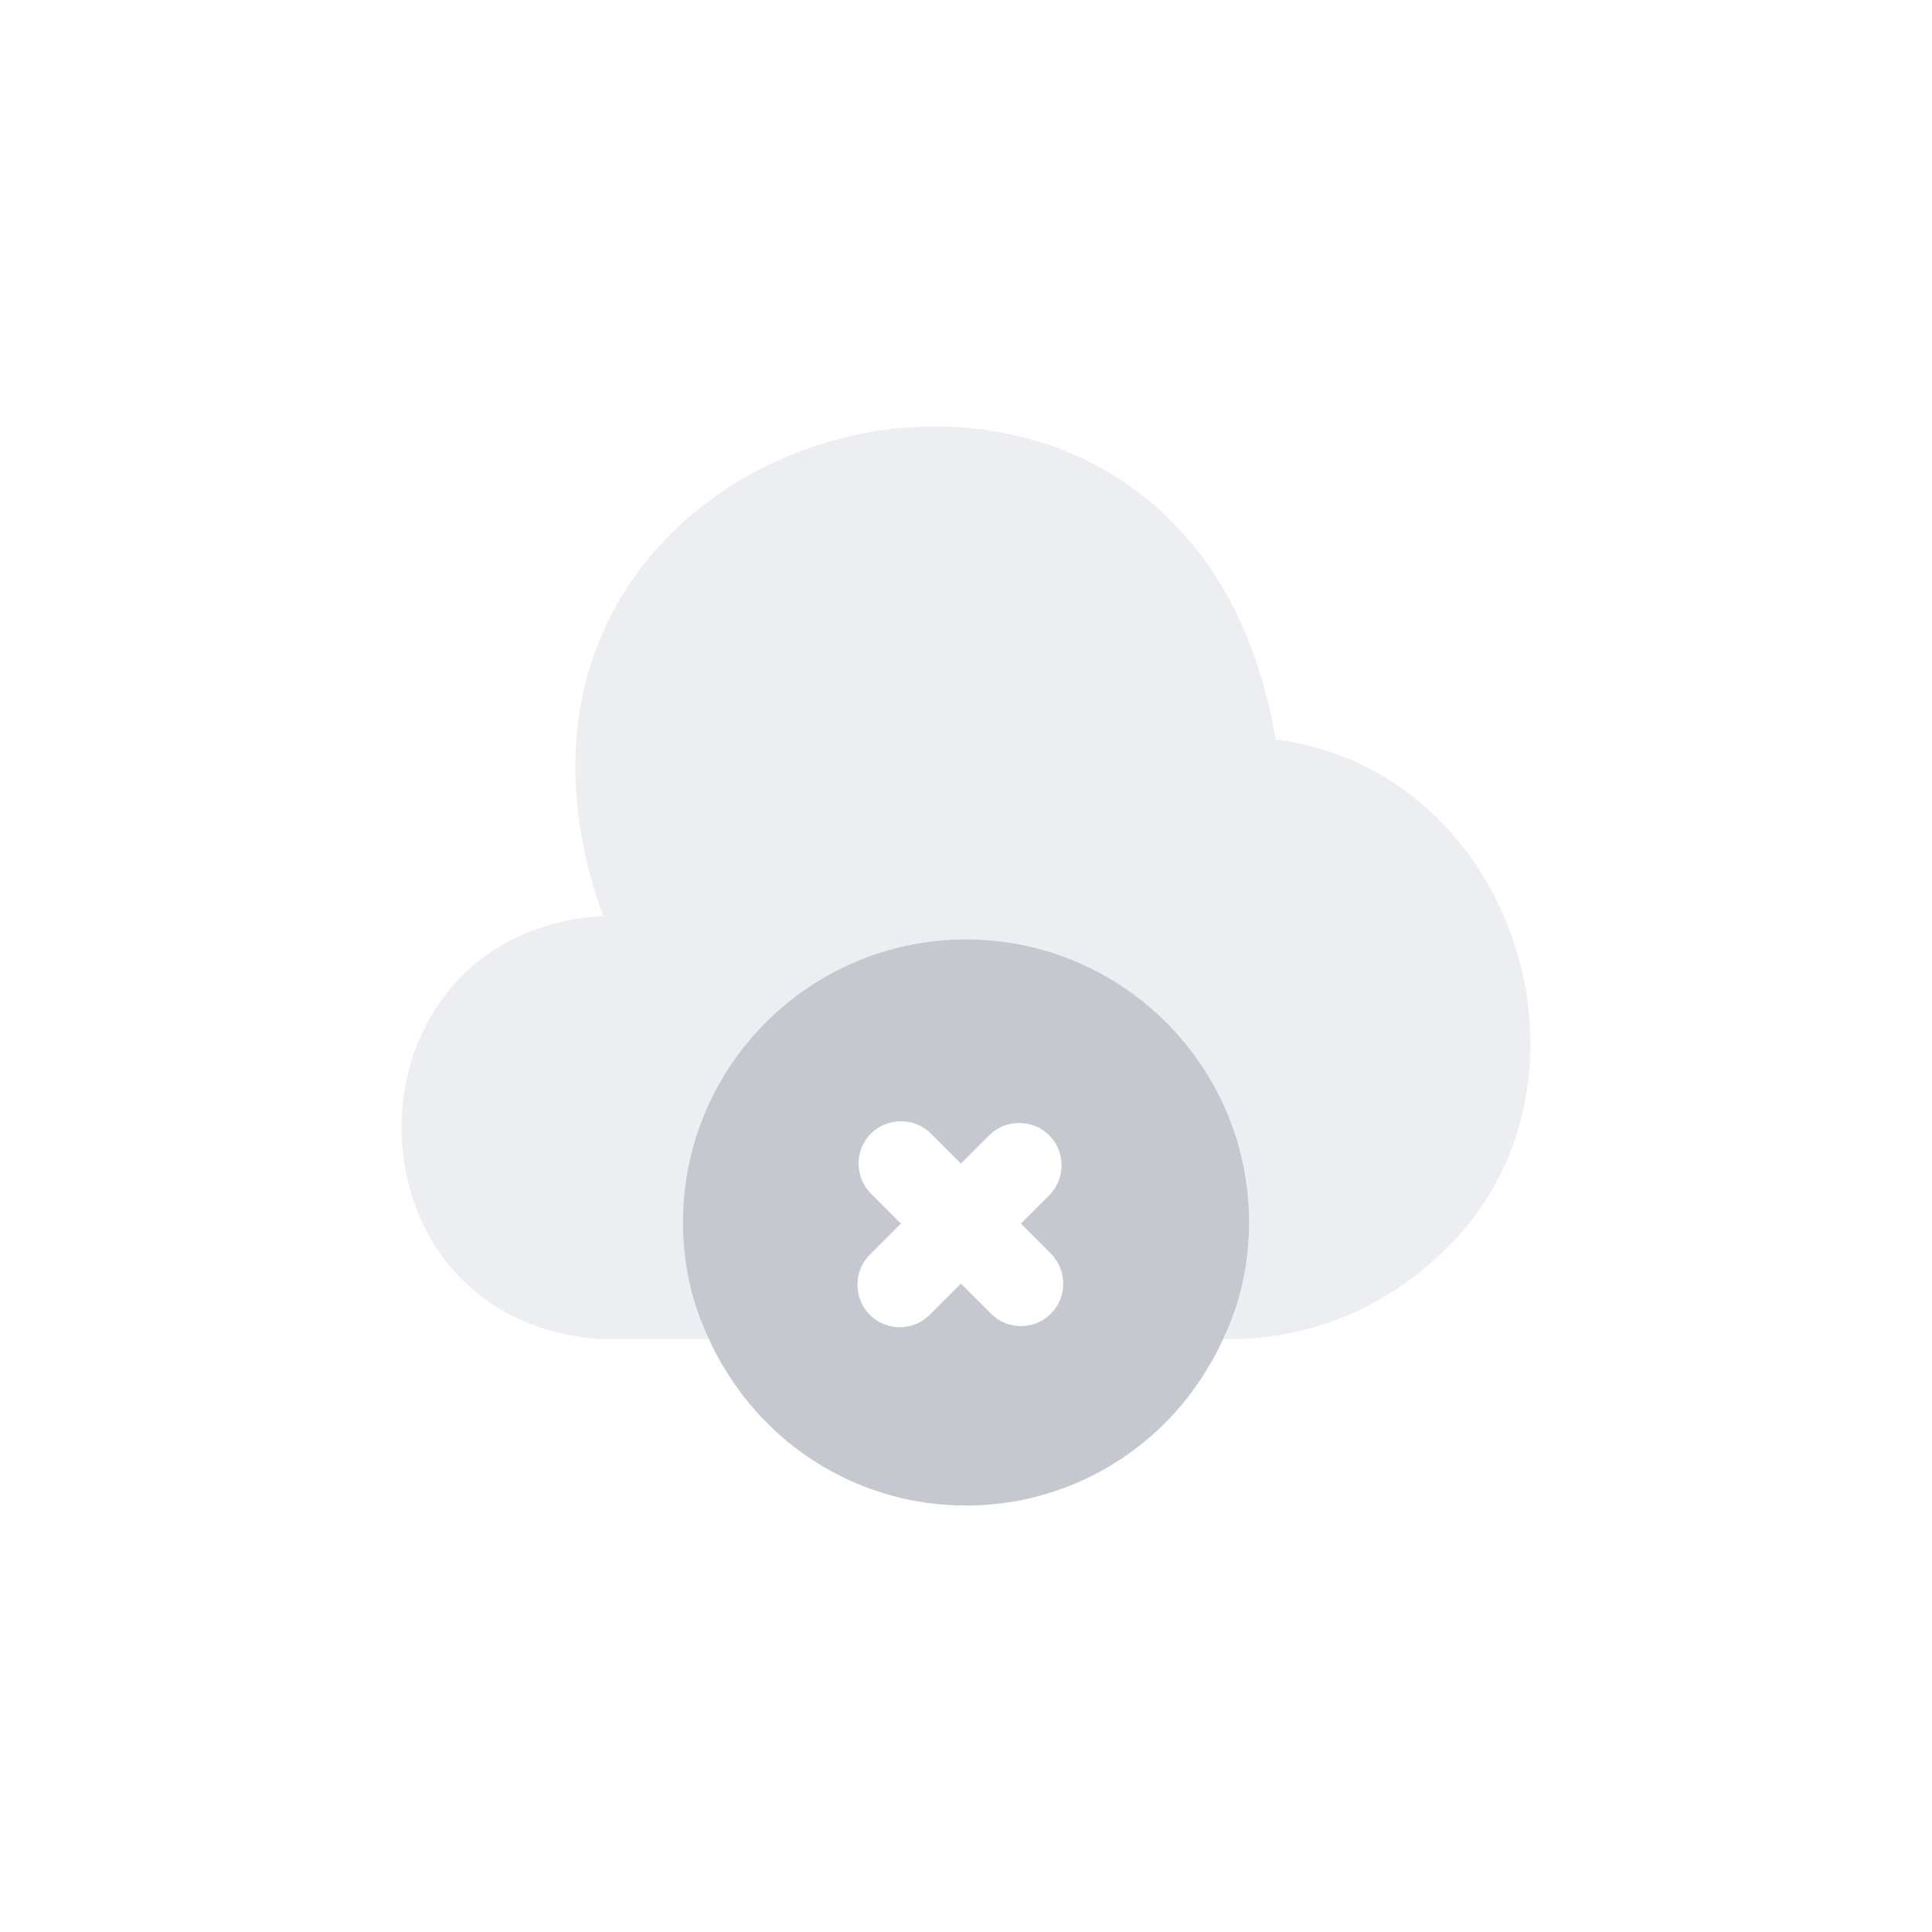
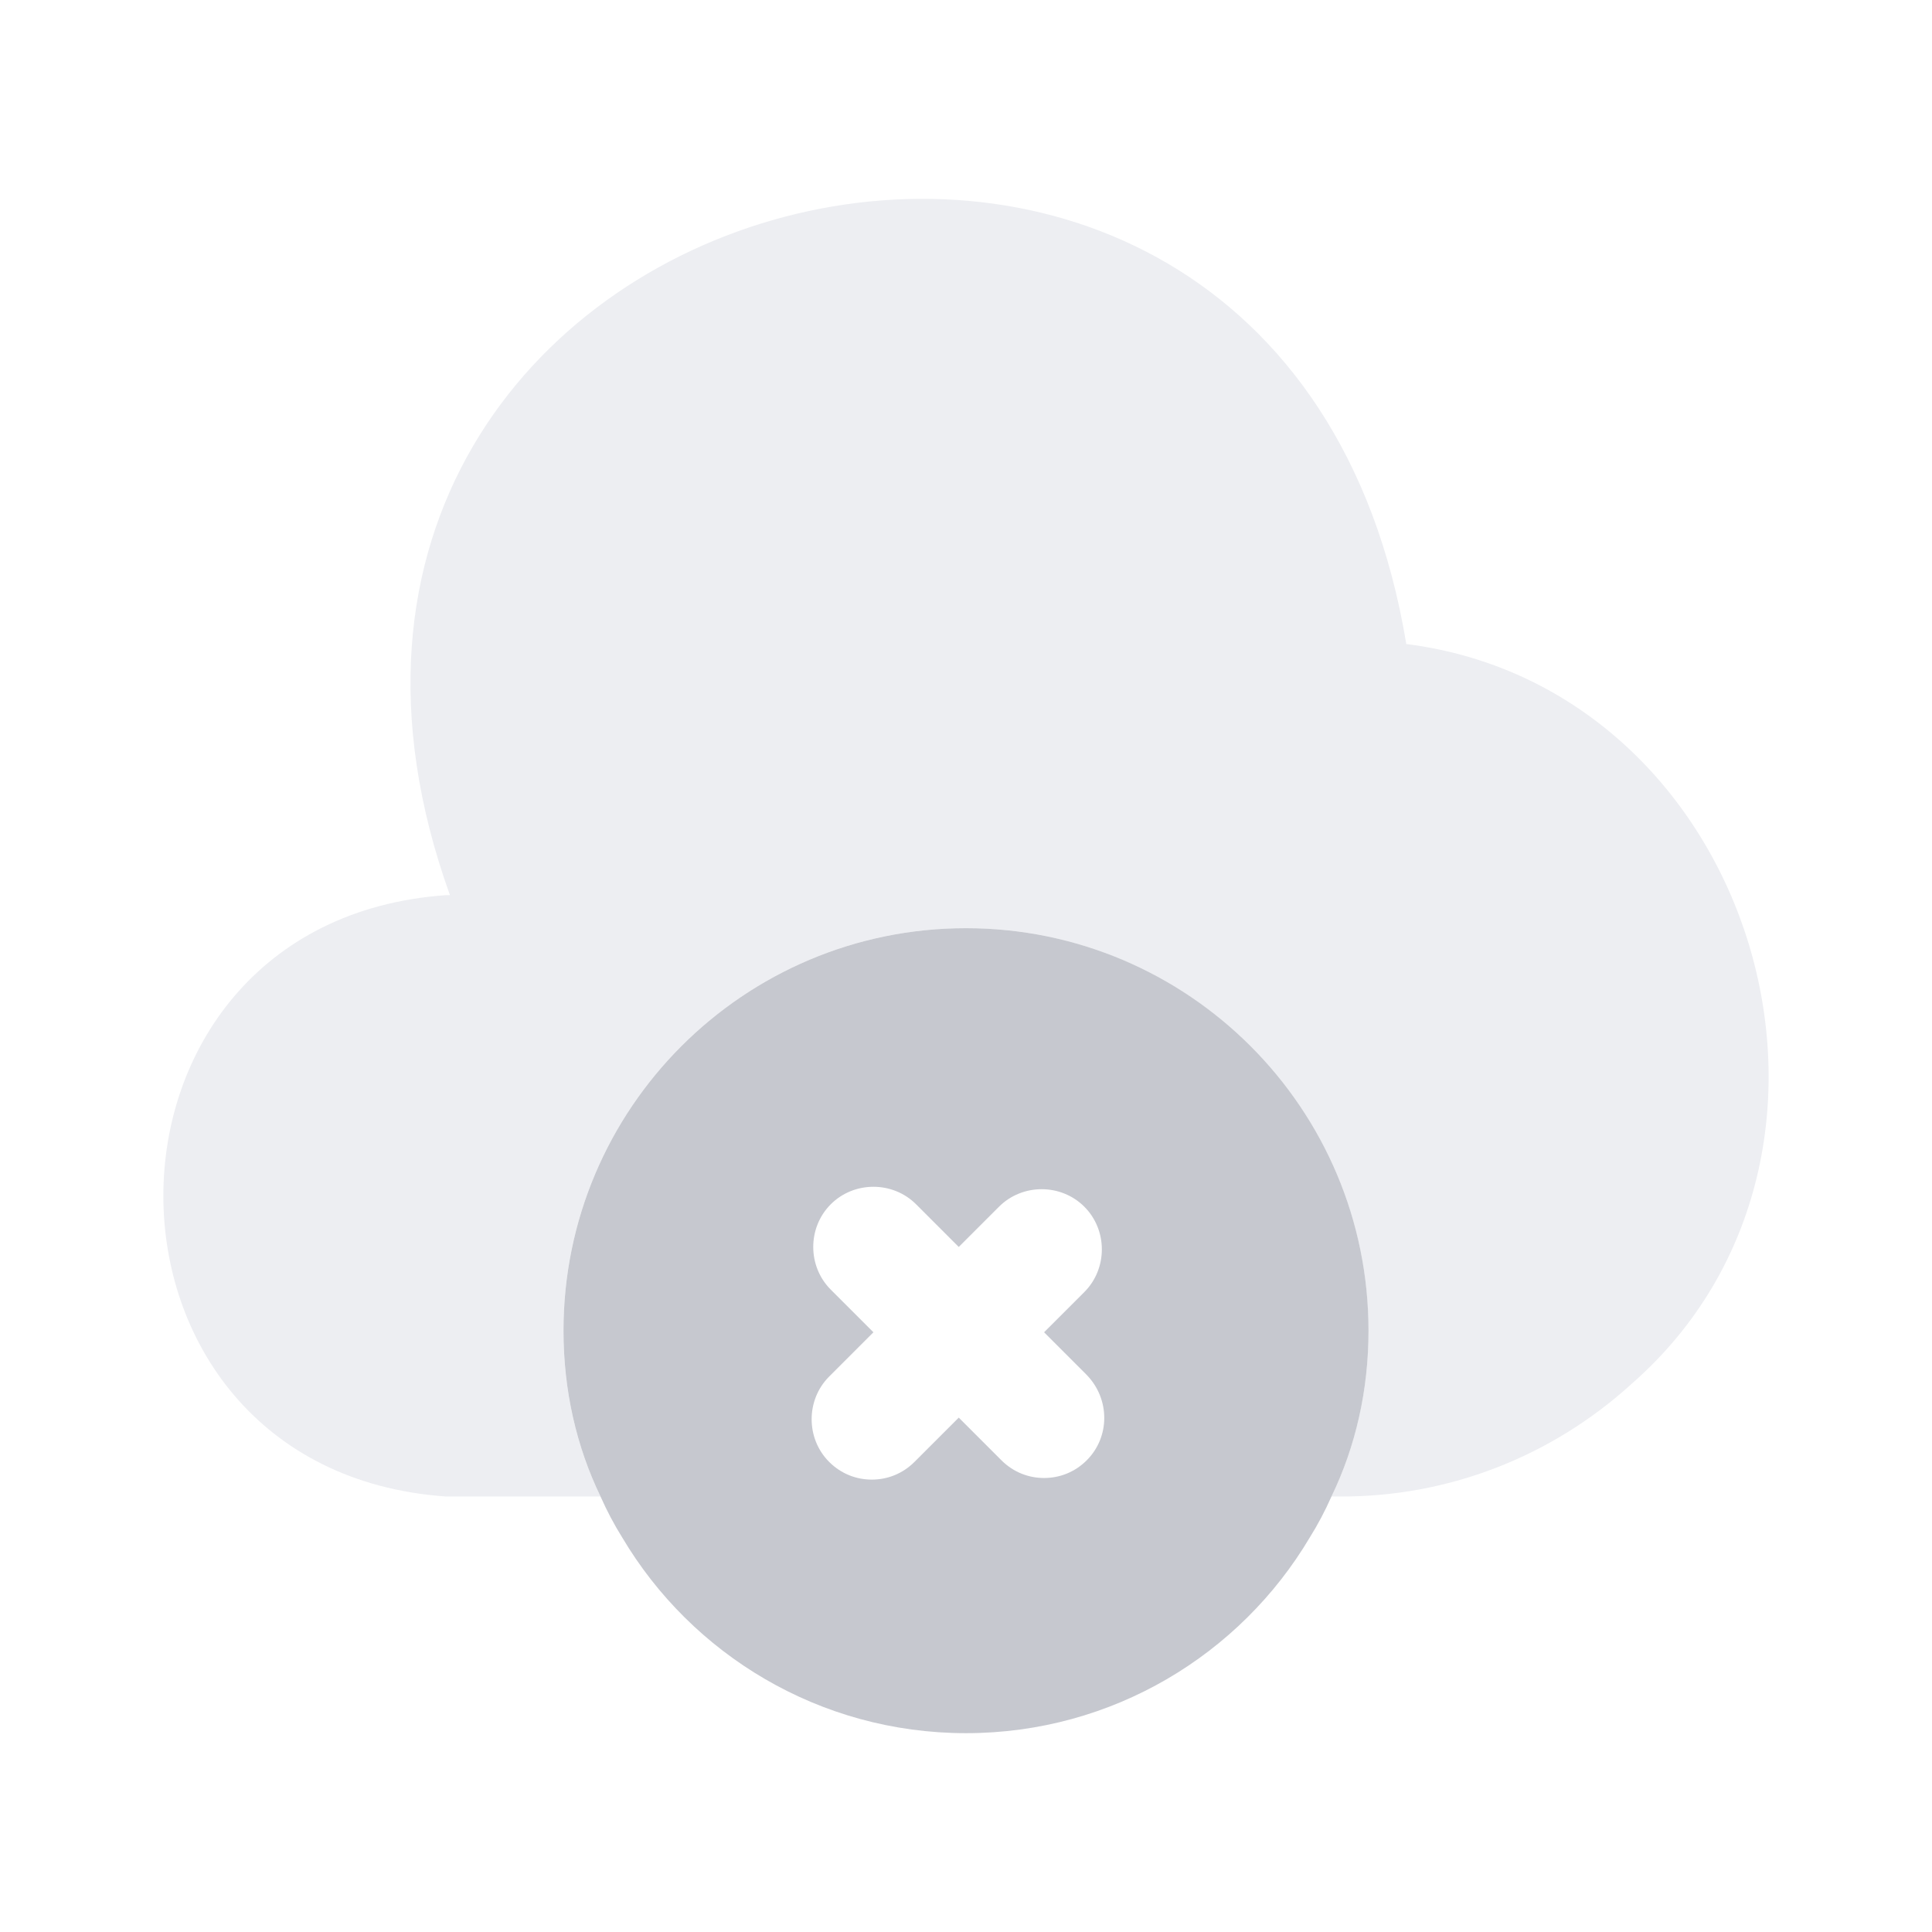
- <svg xmlns="http://www.w3.org/2000/svg" width="182" height="182" viewBox="0 0 182 182" fill="none">
-   <path d="M135.103 118.68C129.77 123.533 122.89 126.2 115.69 126.147H115.21C116.81 122.84 117.663 119.107 117.663 115.16C117.663 100.44 105.716 88.493 90.996 88.493C76.276 88.493 64.33 100.44 64.33 115.16C64.33 119.107 65.183 122.84 66.783 126.147H56.543C31.583 124.387 31.583 88.067 56.543 86.307H56.81C39.69 38.68 111.903 19.64 120.17 69.667C143.263 72.6 152.596 103.373 135.103 118.68Z" fill="#EDEEF2" />
-   <path d="M91 88.494C76.28 88.494 64.333 100.441 64.333 115.161C64.333 119.107 65.187 122.841 66.787 126.147C67.213 127.107 67.693 128.014 68.227 128.867C72.813 136.601 81.293 141.827 91 141.827C100.707 141.827 109.187 136.601 113.773 128.867C114.307 128.014 114.787 127.107 115.213 126.147C116.813 122.841 117.667 119.107 117.667 115.161C117.667 100.441 105.72 88.494 91 88.494ZM99 123.747C98.2 124.547 97.187 124.921 96.173 124.921C95.16 124.921 94.147 124.547 93.347 123.747L90.52 120.921L87.587 123.854C86.787 124.654 85.773 125.027 84.76 125.027C83.747 125.027 82.733 124.654 81.933 123.854C80.387 122.307 80.387 119.747 81.933 118.201L84.867 115.267L82.04 112.441C80.493 110.894 80.493 108.334 82.04 106.787C83.587 105.241 86.147 105.241 87.693 106.787L90.52 109.614L93.187 106.947C94.733 105.401 97.293 105.401 98.84 106.947C100.387 108.494 100.387 111.054 98.84 112.601L96.173 115.267L99 118.094C100.547 119.694 100.547 122.201 99 123.747Z" fill="#C6C8CF" />
+ <svg xmlns="http://www.w3.org/2000/svg" viewBox="0 0 128 128" fill="none">
+   <path d="M108.103 91.68C102.77 96.533 95.889 99.2 88.69 99.147H88.21C89.81 95.84 90.663 92.107 90.663 88.16C90.663 73.44 78.716 61.493 63.996 61.493C49.276 61.493 37.33 73.44 37.33 88.16C37.33 92.107 38.183 95.84 39.783 99.147H29.543C4.583 97.387 4.583 61.067 29.543 59.307H29.81C12.69 11.68 84.903 -7.36 93.17 42.667C116.263 45.6 125.596 76.373 108.103 91.68Z" fill="#EDEEF2" />
+   <path d="M64 61.494C49.28 61.494 37.333 73.441 37.333 88.161C37.333 92.108 38.187 95.841 39.787 99.147C40.213 100.107 40.693 101.014 41.227 101.867C45.813 109.601 54.293 114.827 64 114.827C73.707 114.827 82.187 109.601 86.773 101.867C87.307 101.014 87.787 100.107 88.213 99.147C89.813 95.841 90.667 92.108 90.667 88.161C90.667 73.441 78.72 61.494 64 61.494ZM72 96.748C71.2 97.547 70.187 97.921 69.173 97.921C68.16 97.921 67.147 97.547 66.347 96.748L63.52 93.921L60.587 96.854C59.787 97.654 58.773 98.028 57.76 98.028C56.747 98.028 55.733 97.654 54.933 96.854C53.387 95.308 53.387 92.748 54.933 91.201L57.867 88.267L55.04 85.441C53.493 83.894 53.493 81.334 55.04 79.787C56.587 78.241 59.147 78.241 60.693 79.787L63.52 82.614L66.187 79.948C67.733 78.401 70.293 78.401 71.84 79.948C73.387 81.494 73.387 84.054 71.84 85.601L69.173 88.267L72 91.094C73.547 92.694 73.547 95.201 72 96.748Z" fill="#C6C8CF" />
</svg>
